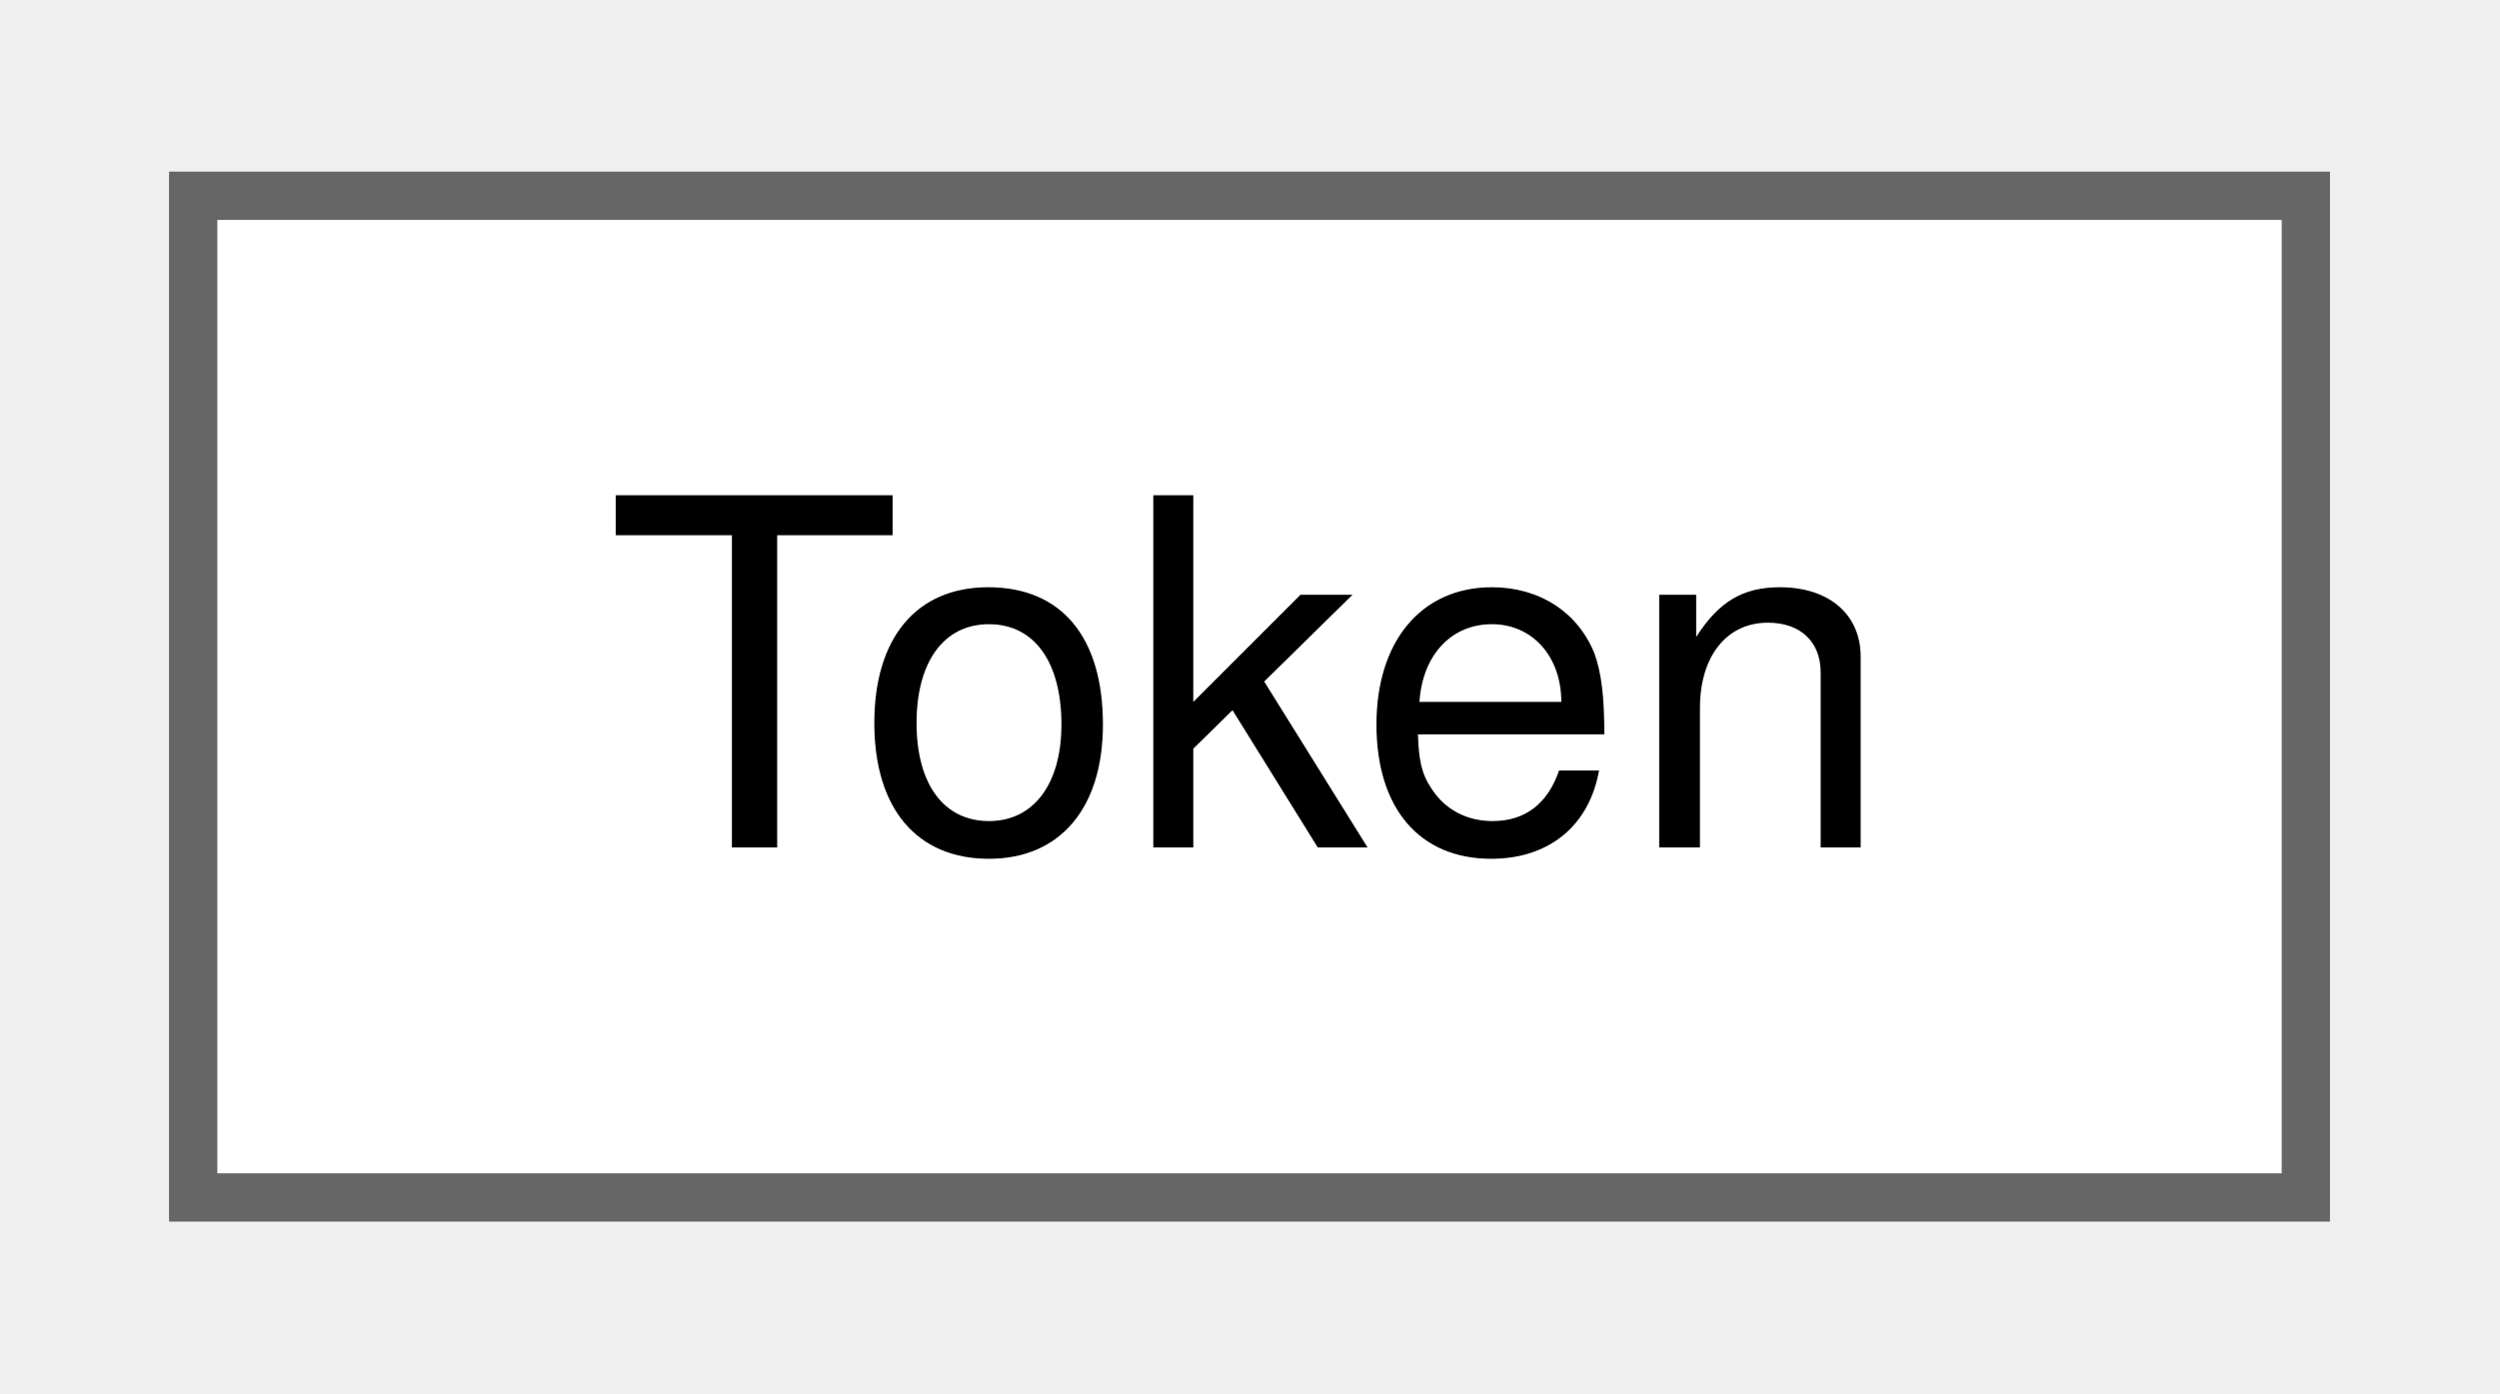
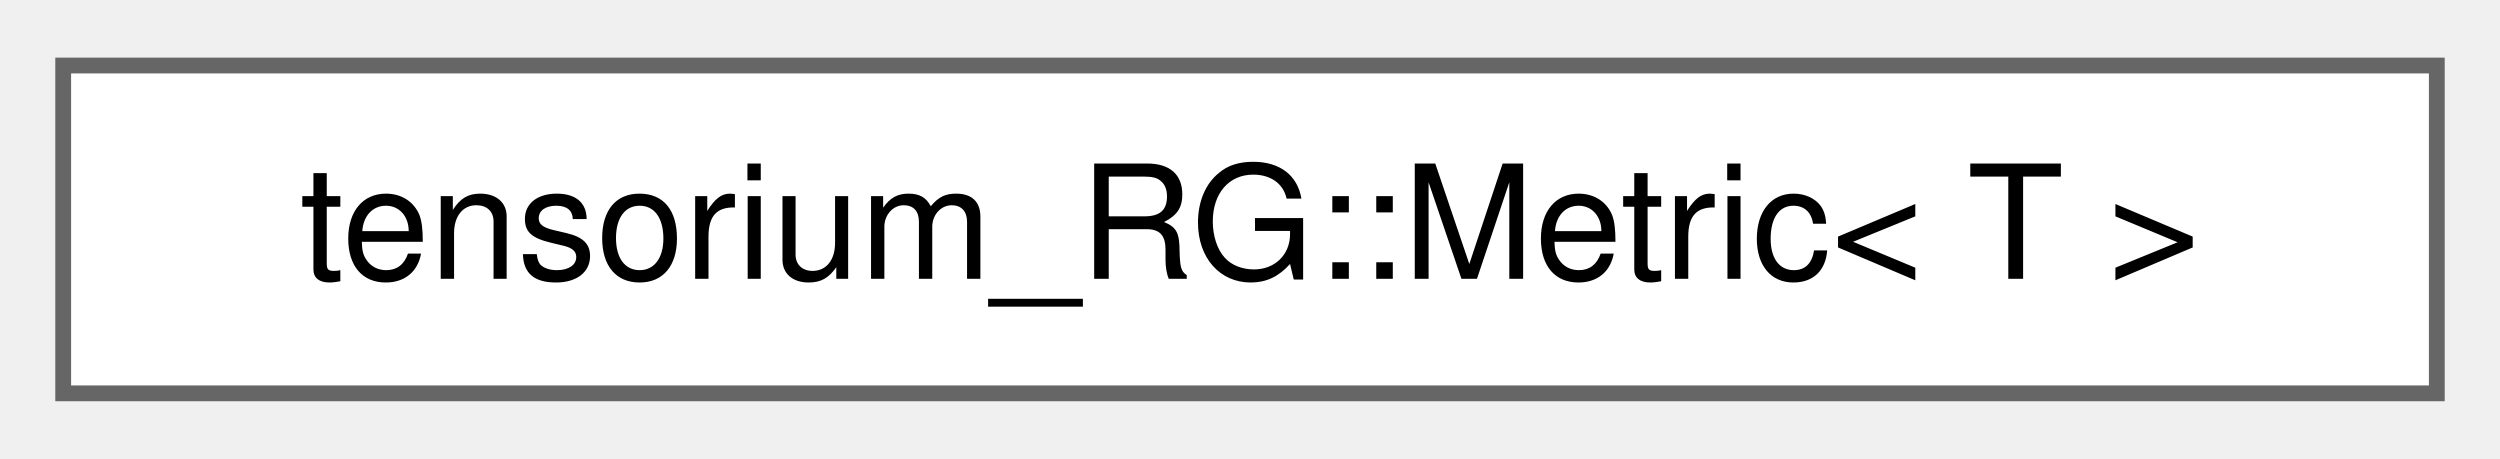
- <svg xmlns="http://www.w3.org/2000/svg" xmlns:xlink="http://www.w3.org/1999/xlink" width="52pt" height="29pt" viewBox="0.00 0.00 51.75 28.75">
+ <svg xmlns="http://www.w3.org/2000/svg" xmlns:xlink="http://www.w3.org/1999/xlink" width="158pt" height="29pt" viewBox="0.00 0.00 158.25 28.75">
  <g id="graph0" class="graph" transform="scale(1 1) rotate(0) translate(4 24.75)">
    <g id="Node000000" class="node">
      <g id="a_Node000000">
-         <a xlink:href="structToken.html" target="_top" xlink:title=" ">
-           <polygon fill="white" stroke="#666666" points="43.75,-20.75 0,-20.75 0,0 43.75,0 43.75,-20.75" />
-           <text text-anchor="middle" x="21.88" y="-7.25" font-family="Helvetica,sans-Serif" font-size="10.00">Token</text>
+         <a xlink:href="classtensorium__RG_1_1Metric.html" target="_top" xlink:title="A callable 4D metric class for general relativity (Minkowski, Schwarzschild, Kerr,...">
+           <polygon fill="white" stroke="#666666" points="150.25,-20.75 0,-20.75 0,0 150.25,0 150.25,-20.75" />
+           <text text-anchor="middle" x="75.12" y="-7.25" font-family="Helvetica,sans-Serif" font-size="10.00">tensorium_RG::Metric&lt; T &gt;</text>
        </a>
      </g>
    </g>
  </g>
</svg>
